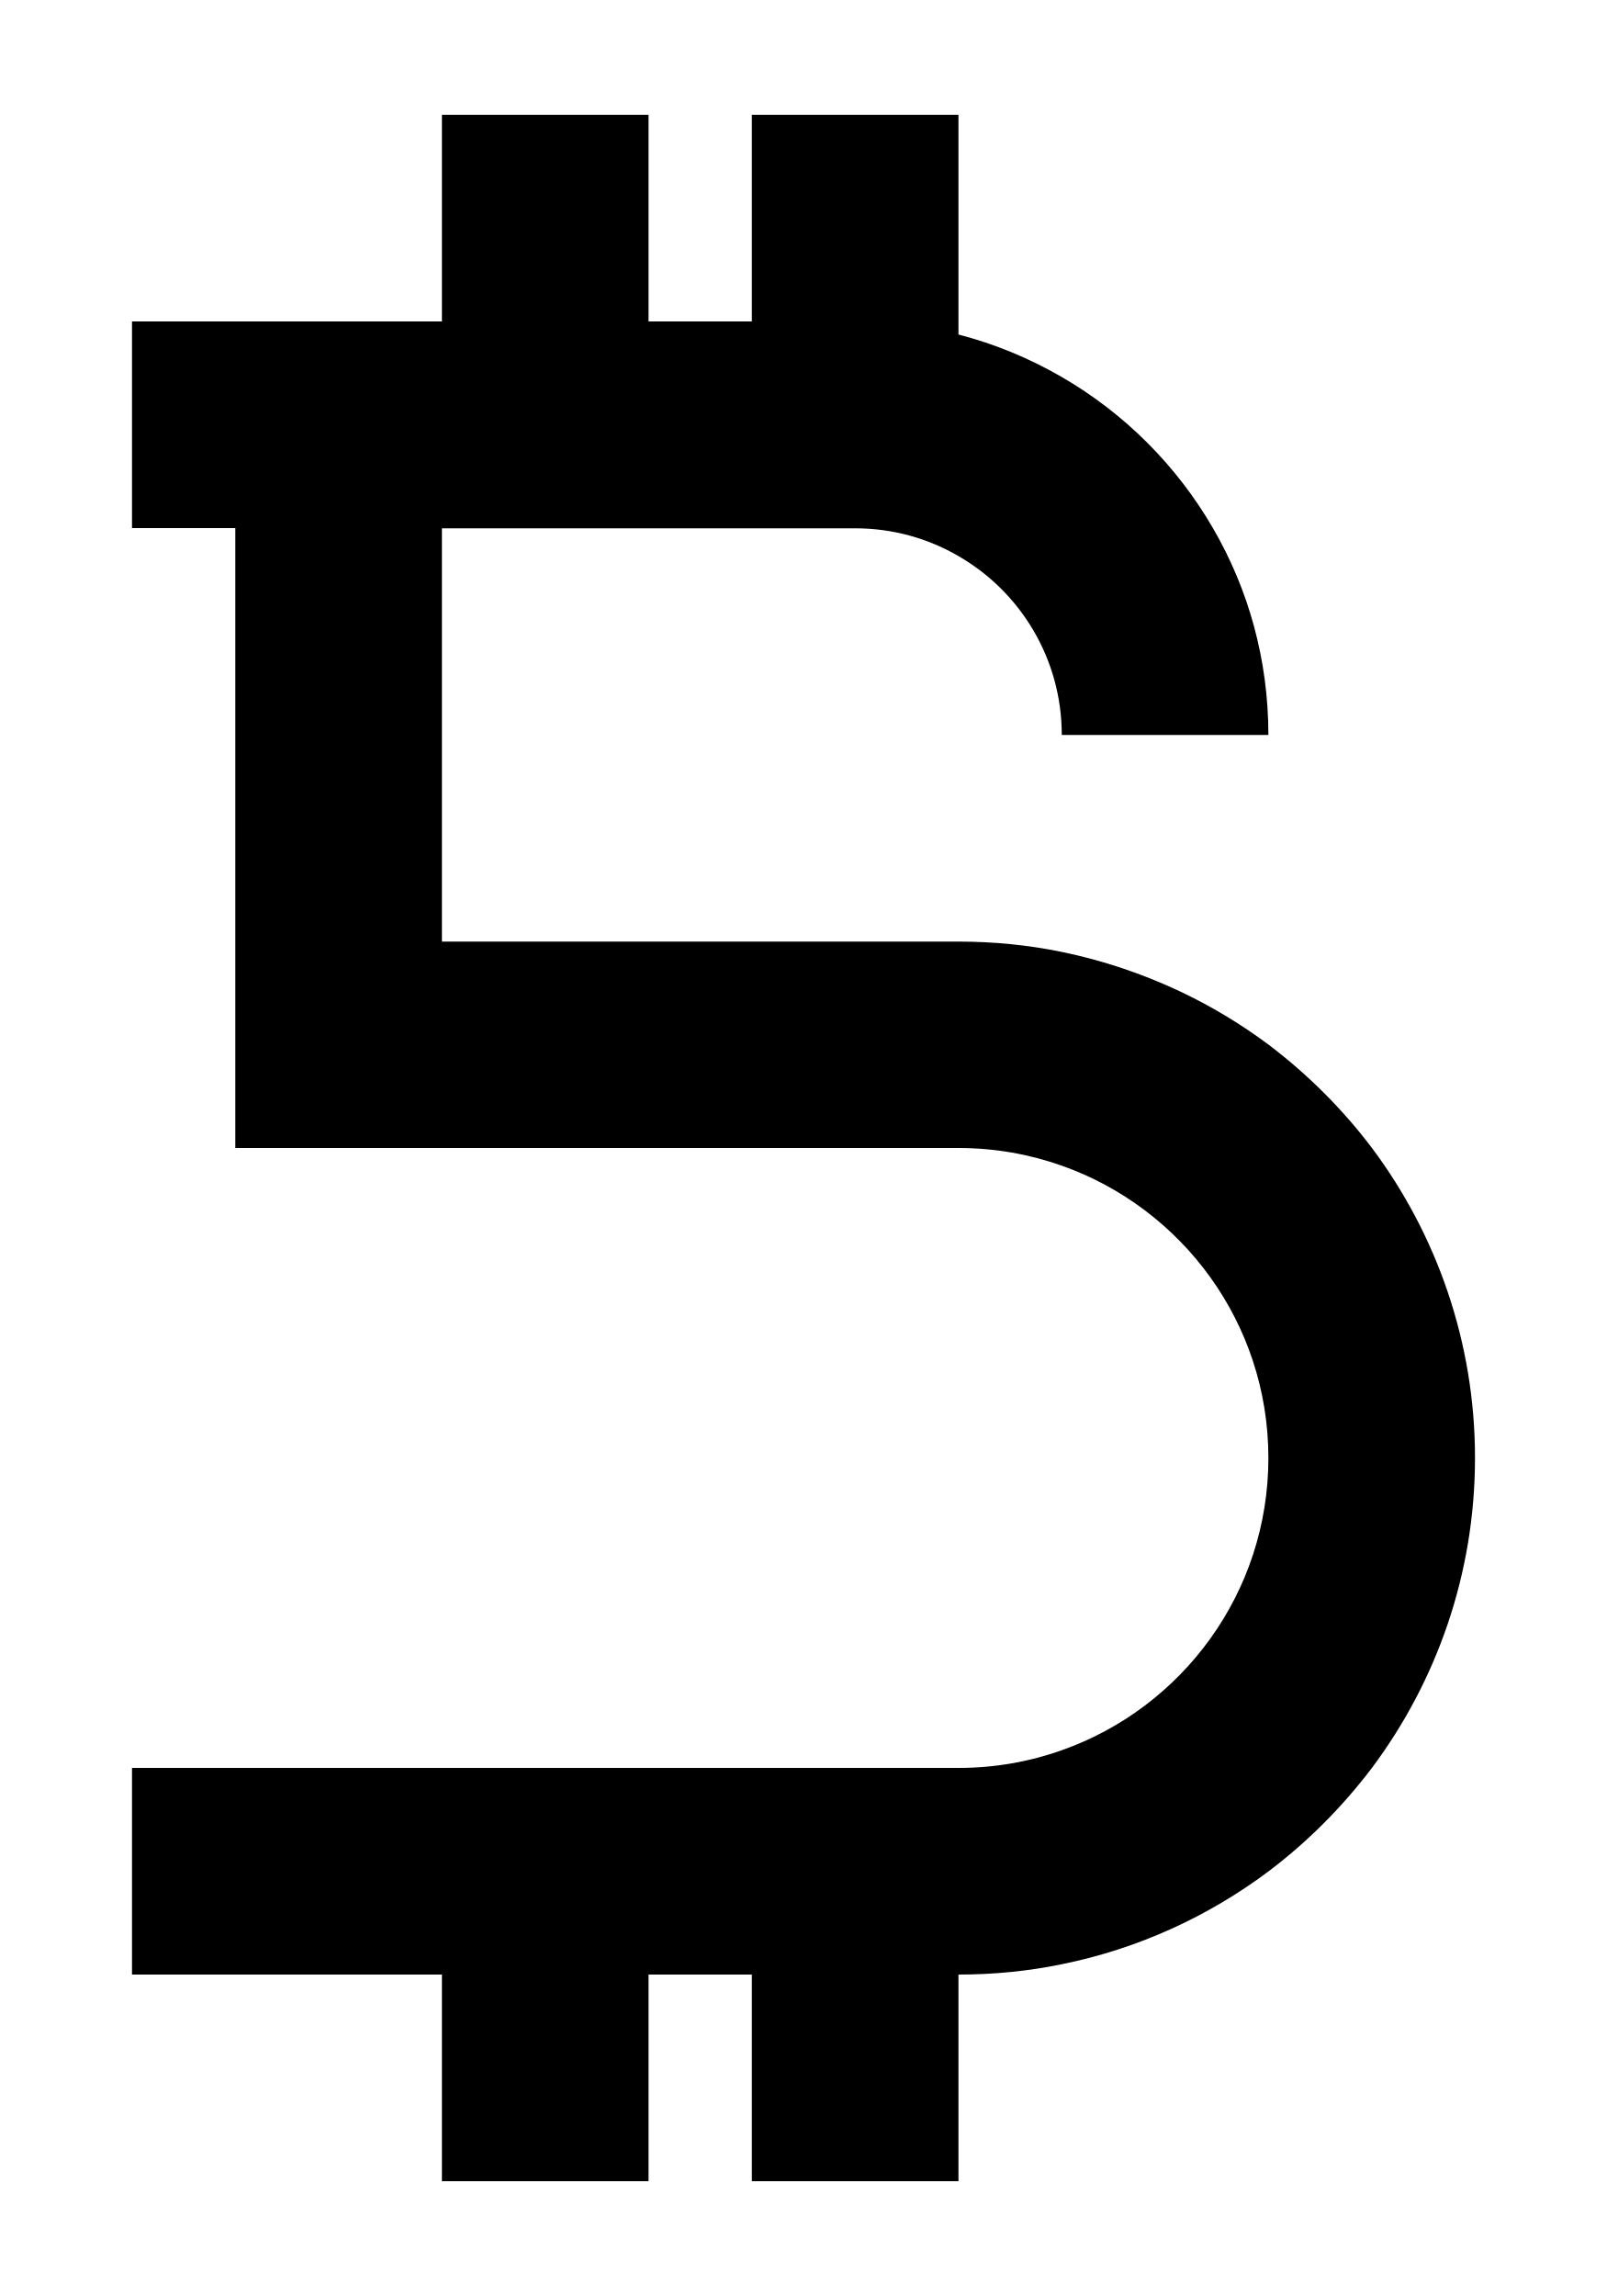
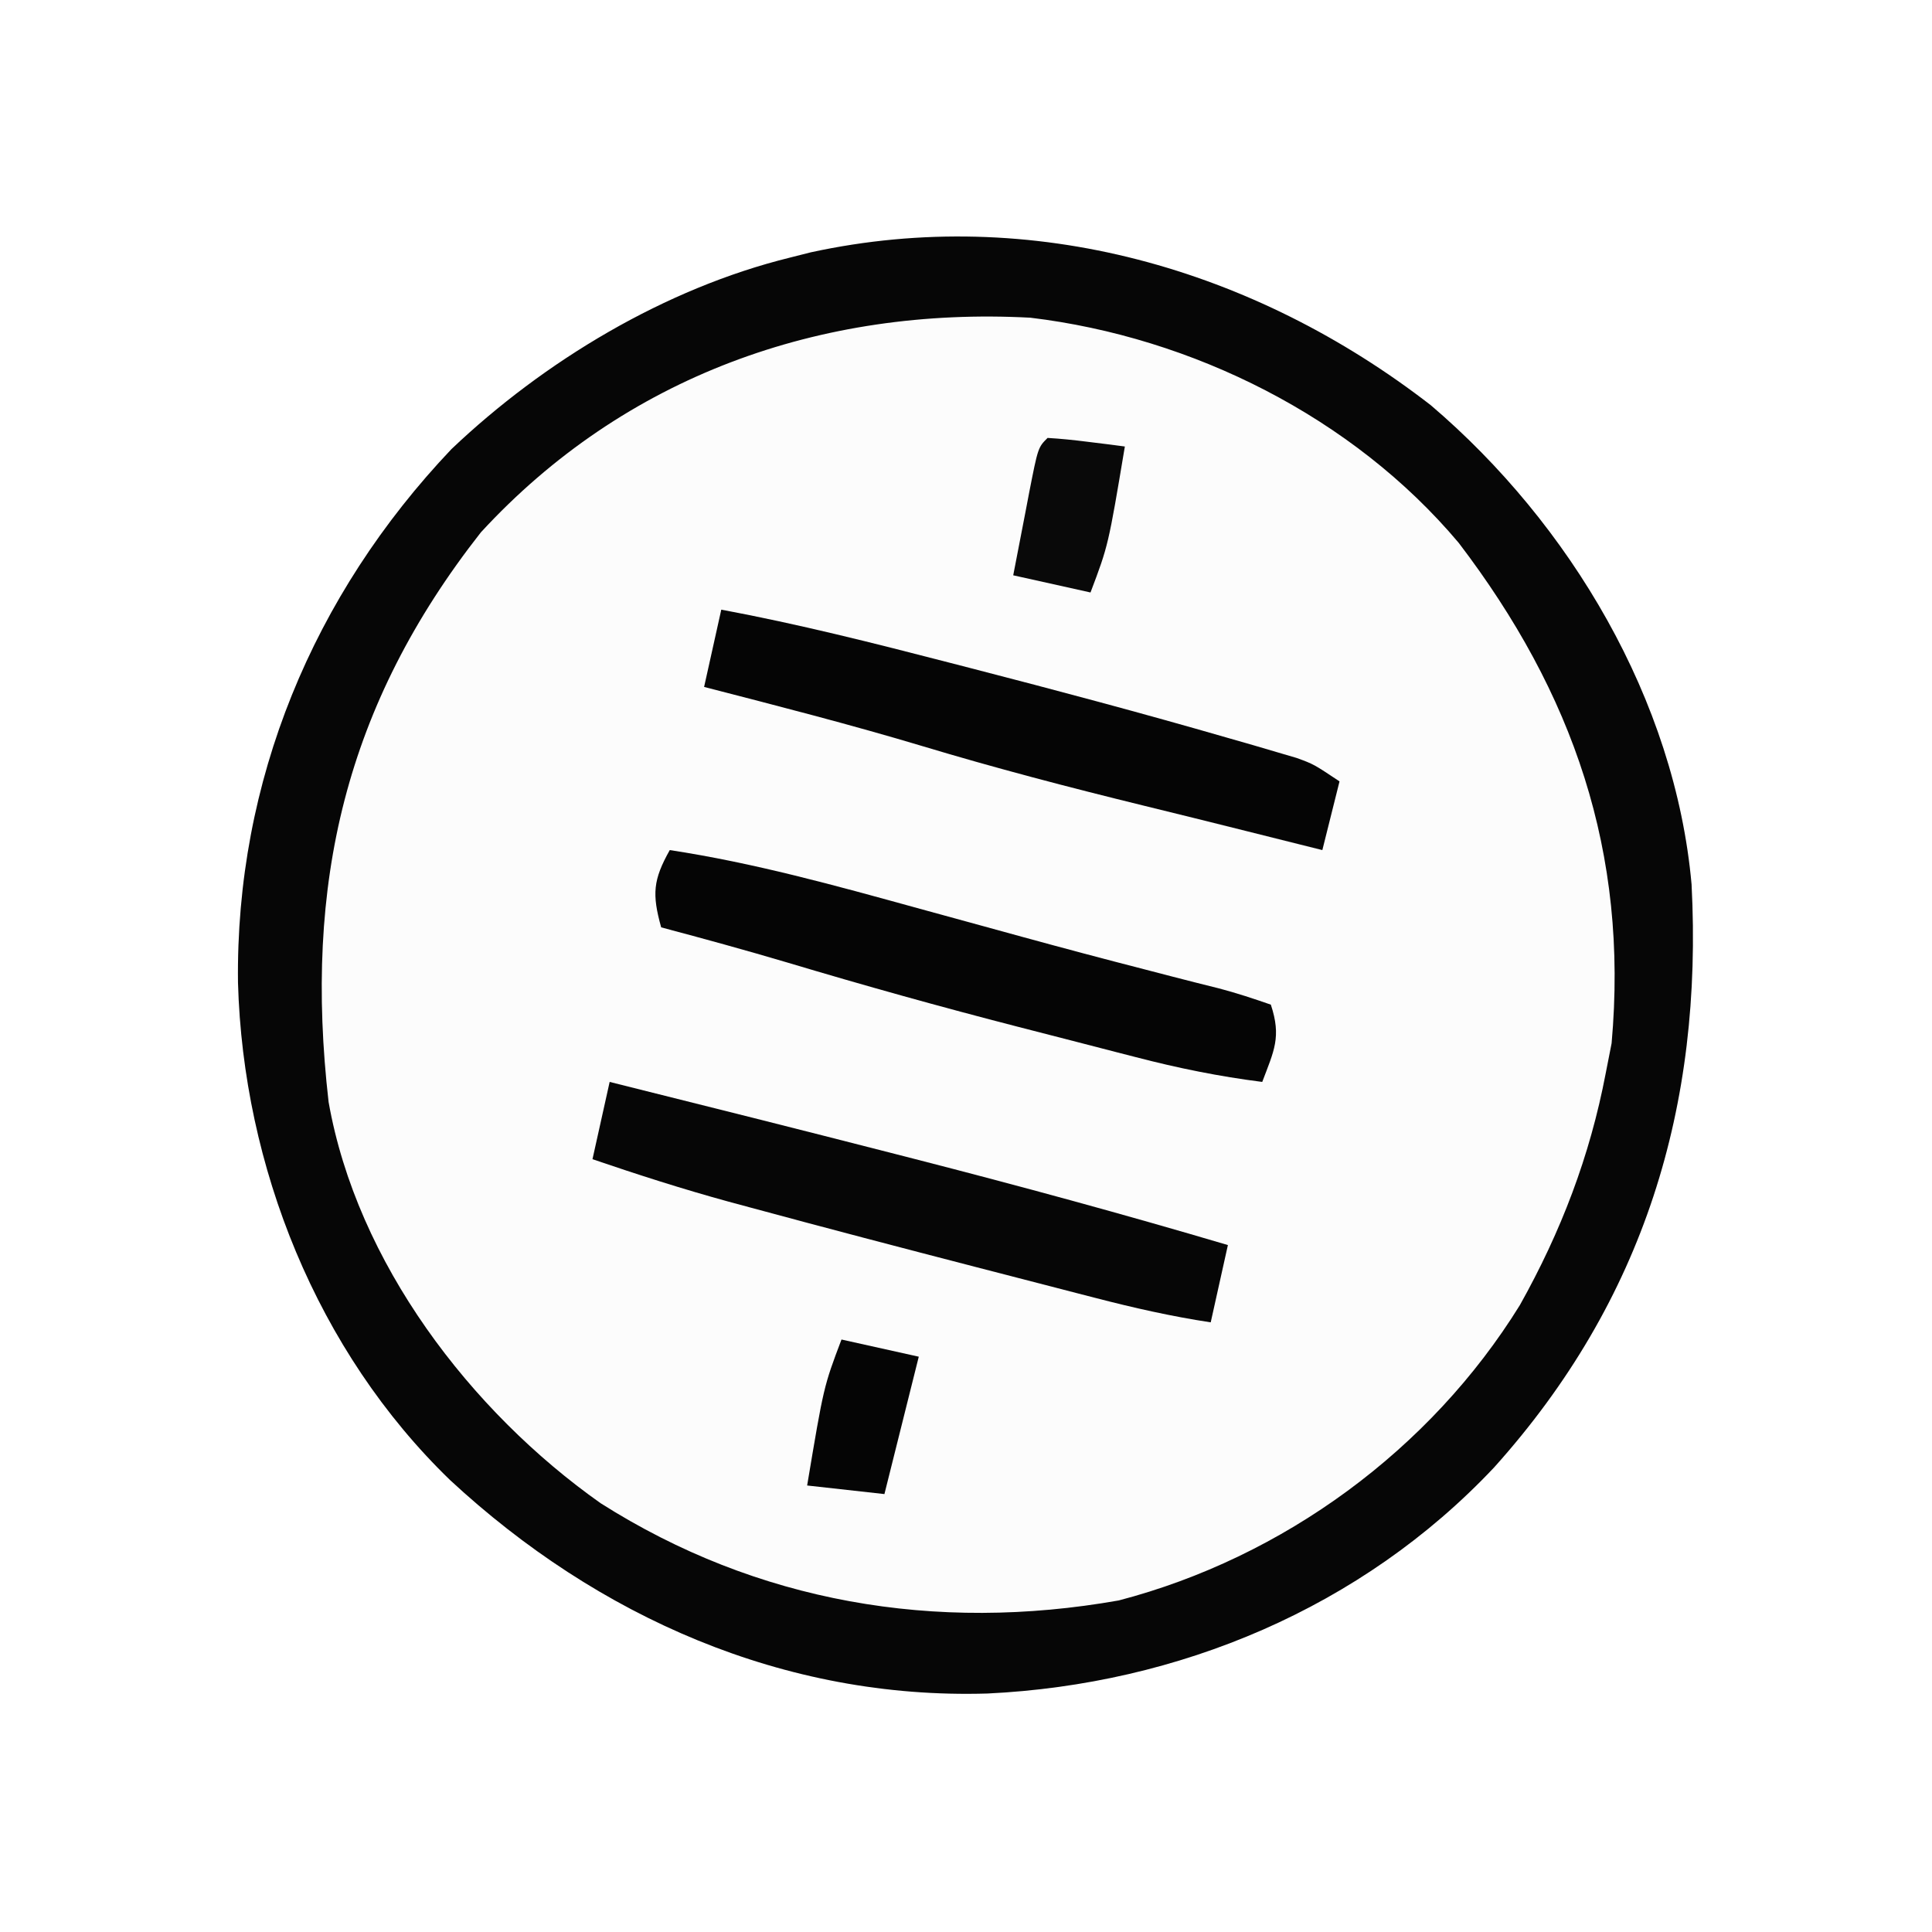
- <svg xmlns="http://www.w3.org/2000/svg" version="1.1" id="Satoshi" x="0px" y="0px" viewBox="0 0 700 1000" style="enable-background:new 0 0 700 1000;" xml:space="preserve">
-   <path d="M642.5,635c0,50.6-16.8,97.4-44.9,135c-12.9,17-28,32.2-45.1,45.1c-26.2,19.6-56.8,33.7-90,40.4c-14.5,3-29.6,4.5-45,4.5v90  h-90v-90h-45v90h-90v-90h-135v-90h360c15.8,0,30.9-2.7,45-7.7c52.4-18.5,90-68.5,90-127.3s-37.6-108.8-90-127.3  c-14.1-5-29.2-7.7-45-7.7h-315V230h-45v-90h135V50h90v90h45V50h90v95.7c15.9,4.1,31,10.4,45,18.5c27.3,15.8,50.1,38.6,65.9,65.9  c15.4,26.5,24.1,57.2,24.1,90h-90c0-33.3-18.1-62.4-45-77.9c-13.2-7.7-28.6-12.1-45-12.1h-180v180h225c15.4,0,30.5,1.5,45,4.5  c18,3.7,35.1,9.5,51.3,17.1c13.8,6.5,26.7,14.3,38.8,23.3c17,12.9,32.2,28,45.1,45.1C625.7,537.6,642.5,584.4,642.5,635z" />
+ <svg xmlns="http://www.w3.org/2000/svg" xmlns:ns1="https://boxy-svg.com" version="1.1" width="225" height="225" viewBox="0 0 225 225">
+   <defs>
+     <ns1:export>
+       <ns1:file format="svg" />
+     </ns1:export>
+   </defs>
+   <path d="M0 0 C16.217 13.814 28.456 34.326 30.375 55.812 C31.708 81.618 24.852 104.258 7.379 123.707 C-8.026 140.069 -29.369 148.972 -51.625 150.039 C-75.301 150.752 -97.021 141.116 -114.199 125.191 C-129.731 110.175 -138.303 88.63 -138.908 67.272 C-139.201 43.798 -130.176 22.105 -114.047 5.113 C-103.261 -5.133 -89.192 -13.6 -74.625 -17.188 C-73.826 -17.39 -73.027 -17.592 -72.203 -17.801 C-46.449 -23.401 -20.53 -15.907 0 0 Z " fill="#FCFCFC" transform="translate(166.625,47.1875)" />
+   <path d="M0 0 C16.217 13.814 28.456 34.326 30.375 55.812 C31.708 81.618 24.852 104.258 7.379 123.707 C-8.026 140.069 -29.369 148.972 -51.625 150.039 C-75.301 150.752 -97.021 141.116 -114.199 125.191 C-129.731 110.175 -138.303 88.63 -138.908 67.272 C-139.201 43.798 -130.176 22.105 -114.047 5.113 C-103.261 -5.133 -89.192 -13.6 -74.625 -17.188 C-73.826 -17.39 -73.027 -17.592 -72.203 -17.801 C-46.449 -23.401 -20.53 -15.907 0 0 Z M-110.625 14.812 C-126.406 34.919 -131.269 55.754 -128.357 81.15 C-125.057 99.843 -111.862 117.155 -96.672 127.879 C-78.444 139.447 -57.689 142.969 -36.332 139.199 C-17.153 134.189 -0.026 121.633 10.375 104.812 C15.165 96.262 18.535 87.466 20.375 77.812 C20.715 76.08 20.715 76.08 21.062 74.312 C23.047 52.091 16.596 33.52 3.25 16.027 C-9.041 1.409 -27.762 -7.925 -46.625 -10.188 C-71.068 -11.492 -93.873 -3.382 -110.625 14.812 Z " fill="#060606" transform="translate(166.625,47.1875)" />
+   <path d="M0 0 C11.071 2.757 22.135 5.542 33.188 8.375 C33.942 8.568 34.697 8.762 35.475 8.961 C47.711 12.102 59.886 15.412 72 19 C71.01 23.455 71.01 23.455 70 28 C65.435 27.308 60.996 26.304 56.531 25.145 C55.822 24.962 55.112 24.78 54.382 24.592 C52.087 24.002 49.793 23.407 47.5 22.812 C45.917 22.403 44.335 21.994 42.752 21.585 C33.949 19.306 25.152 17.004 16.375 14.625 C15.538 14.399 14.701 14.173 13.838 13.941 C8.491 12.475 3.247 10.791 -2 9 C-1.34 6.03 -0.68 3.06 0 0 Z " fill="#060606" transform="translate(71,126)" />
+   <path d="M0 0 C8.977 1.673 17.789 3.903 26.625 6.188 C27.774 6.484 27.774 6.484 28.946 6.786 C38.999 9.382 49.025 12.054 59 14.938 C59.983 15.219 60.966 15.501 61.979 15.792 C62.873 16.055 63.767 16.318 64.688 16.59 C65.454 16.815 66.221 17.041 67.012 17.273 C69 18 69 18 72 20 C71.34 22.64 70.68 25.28 70 28 C69.077 27.769 68.154 27.539 67.203 27.301 C66.584 27.146 65.966 26.992 65.328 26.832 C63.916 26.479 62.504 26.125 61.092 25.771 C57.091 24.769 53.089 23.775 49.082 22.797 C40.458 20.682 31.903 18.448 23.401 15.886 C14.995 13.366 6.497 11.192 -2 9 C-1.34 6.03 -0.68 3.06 0 0 Z " fill="#050505" transform="translate(84,71)" />
+   <path d="M0 0 C9.809 1.491 19.265 4.118 28.812 6.75 C31.286 7.428 33.76 8.106 36.233 8.783 C37.865 9.231 39.496 9.678 41.127 10.127 C45.835 11.418 50.55 12.672 55.277 13.887 C56.307 14.155 57.336 14.422 58.397 14.698 C60.252 15.179 62.108 15.65 63.968 16.11 C66.006 16.645 68.01 17.309 70 18 C71.255 21.766 70.371 23.372 69 27 C63.983 26.365 59.154 25.384 54.258 24.109 C53.531 23.923 52.805 23.736 52.056 23.544 C50.521 23.149 48.986 22.753 47.452 22.354 C45.167 21.761 42.881 21.175 40.594 20.59 C31.582 18.27 22.637 15.773 13.722 13.104 C8.836 11.655 3.925 10.308 -1 9 C-2.076 5.125 -1.946 3.475 0 0 Z " fill="#050505" transform="translate(78,99)" />
+   <path d="M0 0 C1.525 0.089 3.047 0.245 4.562 0.438 C5.389 0.539 6.215 0.641 7.066 0.746 C7.704 0.83 8.343 0.914 9 1 C7.073 12.522 7.073 12.522 5 18 C0.545 17.01 0.545 17.01 -4 16 C-3.525 13.52 -3.046 11.041 -2.562 8.562 C-2.428 7.855 -2.293 7.148 -2.154 6.42 C-1.113 1.113 -1.113 1.113 0 0 Z " fill="#090909" transform="translate(122,51)" />
+   <path d="M0 0 C4.455 0.99 4.455 0.99 9 2 C7.68 7.28 6.36 12.56 5 18 C2.03 17.67 -0.94 17.34 -4 17 C-2.073 5.478 -2.073 5.478 0 0 Z " fill="#050505" transform="translate(98,156)" />
</svg>
